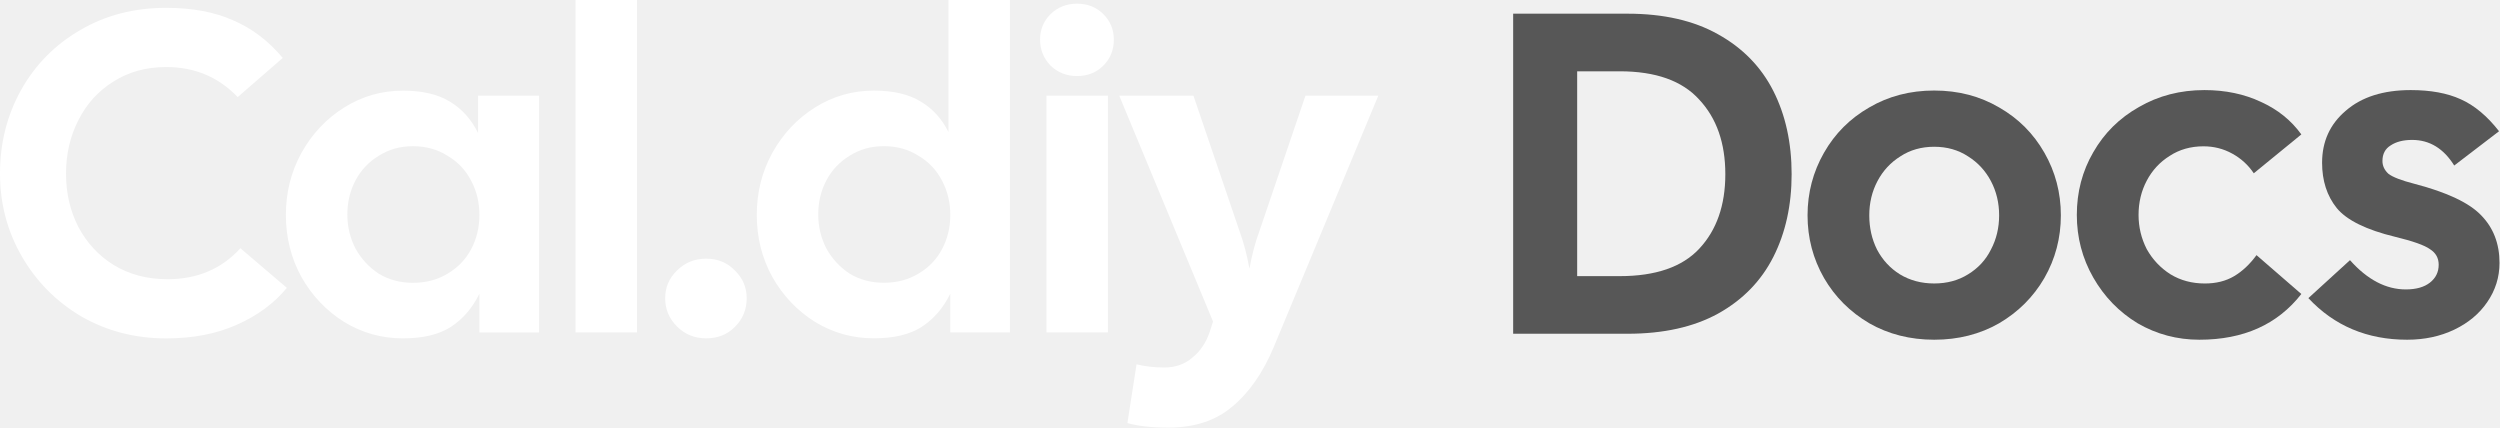
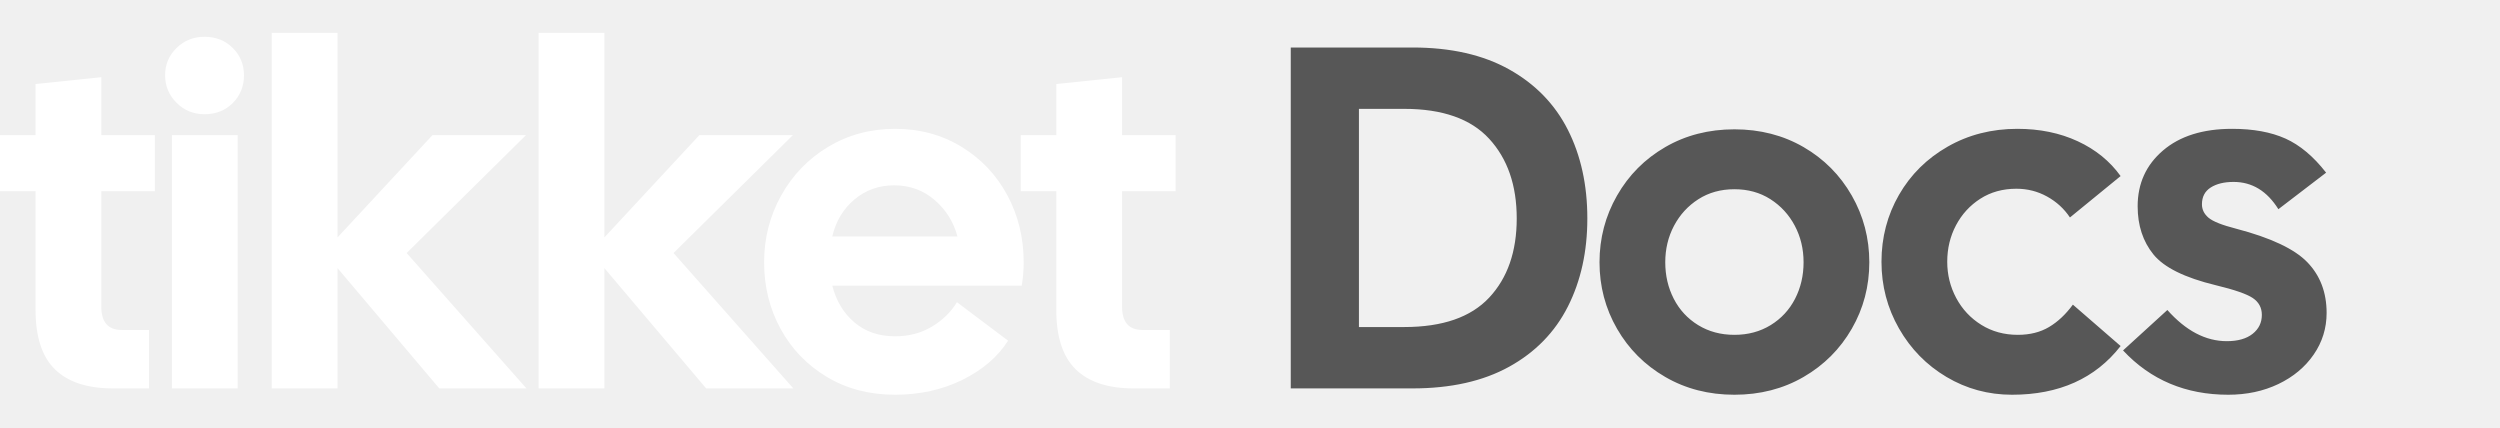
<svg xmlns="http://www.w3.org/2000/svg" width="152" height="26" viewBox="0 0 152 26" fill="none">
-   <path d="M71.039 25.998C70.005 25.998 69.175 25.906 68.547 25.721L69.101 22.15C69.618 22.279 70.18 22.344 70.79 22.344C71.472 22.344 72.045 22.141 72.506 21.735C72.986 21.347 73.337 20.821 73.558 20.157L73.752 19.548L68.049 5.816H72.561L75.358 14.039C75.616 14.74 75.819 15.506 75.966 16.336C76.114 15.506 76.317 14.74 76.576 14.039L79.372 5.816H83.801L77.434 21.126C76.769 22.695 75.93 23.894 74.915 24.725C73.918 25.574 72.626 25.998 71.039 25.998Z" fill="white" />
-   <path d="M63.624 5.815H67.361V20.211H63.624V5.815ZM63.236 2.41C63.236 1.801 63.449 1.284 63.873 0.859C64.316 0.435 64.851 0.223 65.479 0.223C66.125 0.223 66.66 0.435 67.084 0.859C67.509 1.284 67.721 1.801 67.721 2.41C67.721 3.037 67.509 3.563 67.084 3.988C66.66 4.412 66.125 4.624 65.479 4.624C64.851 4.624 64.316 4.412 63.873 3.988C63.449 3.545 63.236 3.019 63.236 2.41Z" fill="white" />
-   <path d="M53.127 20.569C51.835 20.569 50.644 20.237 49.555 19.573C48.466 18.89 47.599 17.976 46.953 16.832C46.325 15.688 46.012 14.433 46.012 13.067C46.012 11.701 46.325 10.446 46.953 9.302C47.599 8.139 48.466 7.216 49.555 6.533C50.644 5.851 51.835 5.509 53.127 5.509C54.308 5.509 55.258 5.731 55.978 6.174C56.698 6.598 57.261 7.216 57.667 8.028V0H61.404V20.209H57.778V17.856C57.353 18.724 56.772 19.397 56.033 19.877C55.314 20.339 54.345 20.569 53.127 20.569ZM49.749 13.039C49.749 13.777 49.915 14.47 50.247 15.116C50.598 15.743 51.069 16.251 51.659 16.638C52.268 17.007 52.961 17.192 53.736 17.192C54.529 17.192 55.231 17.007 55.84 16.638C56.467 16.269 56.947 15.771 57.279 15.143C57.611 14.516 57.778 13.824 57.778 13.067C57.778 12.31 57.611 11.618 57.279 10.991C56.947 10.345 56.467 9.837 55.84 9.468C55.231 9.08 54.529 8.887 53.736 8.887C52.961 8.887 52.268 9.08 51.659 9.468C51.05 9.837 50.58 10.335 50.247 10.963C49.915 11.591 49.749 12.283 49.749 13.039Z" fill="white" />
-   <path d="M42.935 20.571C42.234 20.571 41.643 20.331 41.163 19.852C40.683 19.372 40.443 18.799 40.443 18.135C40.443 17.471 40.683 16.908 41.163 16.446C41.643 15.966 42.234 15.727 42.935 15.727C43.636 15.727 44.218 15.966 44.679 16.446C45.159 16.908 45.399 17.471 45.399 18.135C45.399 18.818 45.159 19.399 44.679 19.879C44.218 20.341 43.636 20.571 42.935 20.571Z" fill="white" />
-   <path d="M34.994 0H38.731V20.209H34.994V0Z" fill="white" />
-   <path d="M24.497 20.572C23.205 20.572 22.014 20.24 20.925 19.575C19.837 18.892 18.969 17.979 18.323 16.835C17.696 15.69 17.382 14.435 17.382 13.069C17.382 11.704 17.696 10.449 18.323 9.304C18.969 8.142 19.837 7.219 20.925 6.536C22.014 5.853 23.205 5.512 24.497 5.512C25.678 5.512 26.628 5.733 27.348 6.176C28.086 6.619 28.659 7.256 29.065 8.086V5.816H32.774V20.212H29.148V17.859C28.723 18.726 28.142 19.4 27.404 19.88C26.684 20.341 25.715 20.572 24.497 20.572ZM21.119 13.042C21.119 13.78 21.285 14.472 21.617 15.118C21.968 15.746 22.439 16.253 23.029 16.641C23.639 17.01 24.331 17.195 25.106 17.195C25.899 17.195 26.601 17.01 27.21 16.641C27.837 16.272 28.317 15.773 28.649 15.146C28.982 14.518 29.148 13.826 29.148 13.069C29.148 12.313 28.982 11.621 28.649 10.993C28.317 10.347 27.837 9.84 27.21 9.471C26.601 9.083 25.899 8.889 25.106 8.889C24.331 8.889 23.639 9.083 23.029 9.471C22.42 9.84 21.95 10.338 21.617 10.966C21.285 11.593 21.119 12.285 21.119 13.042Z" fill="white" />
-   <path d="M10.105 20.575C8.222 20.575 6.506 20.132 4.955 19.247C3.424 18.342 2.215 17.124 1.329 15.592C0.443 14.06 0 12.381 0 10.554C0 8.708 0.424 7.019 1.273 5.487C2.141 3.937 3.341 2.719 4.872 1.833C6.404 0.929 8.148 0.477 10.105 0.477C11.674 0.477 13.021 0.726 14.147 1.224C15.291 1.704 16.306 2.47 17.192 3.522L14.451 5.903C13.288 4.685 11.84 4.076 10.105 4.076C8.887 4.076 7.816 4.371 6.893 4.961C5.971 5.534 5.26 6.318 4.762 7.315C4.263 8.293 4.014 9.372 4.014 10.554C4.014 11.735 4.263 12.815 4.762 13.793C5.278 14.771 5.998 15.546 6.921 16.118C7.862 16.69 8.951 16.976 10.188 16.976C11.996 16.976 13.473 16.349 14.617 15.094L17.441 17.502C16.666 18.444 15.651 19.191 14.396 19.745C13.159 20.299 11.729 20.575 10.105 20.575Z" fill="white" />
-   <path d="M146.354 20.655C143.926 20.655 141.924 19.812 140.349 18.126L142.879 15.818C143.935 17.004 145.066 17.597 146.271 17.597C146.901 17.597 147.392 17.458 147.744 17.18C148.096 16.902 148.272 16.541 148.272 16.096C148.272 15.688 148.096 15.373 147.744 15.151C147.41 14.91 146.706 14.66 145.631 14.4C143.87 13.974 142.684 13.39 142.073 12.649C141.48 11.908 141.183 10.99 141.183 9.897C141.183 8.599 141.665 7.543 142.629 6.728C143.592 5.894 144.908 5.477 146.576 5.477C147.781 5.477 148.791 5.662 149.607 6.033C150.441 6.403 151.219 7.052 151.942 7.979L149.217 10.064C148.569 9.026 147.716 8.507 146.66 8.507C146.122 8.507 145.687 8.618 145.353 8.84C145.02 9.044 144.853 9.359 144.853 9.786C144.853 10.082 144.973 10.342 145.214 10.564C145.474 10.768 146.002 10.972 146.799 11.176C148.782 11.694 150.135 12.334 150.858 13.094C151.599 13.854 151.97 14.817 151.97 15.985C151.97 16.856 151.719 17.653 151.219 18.376C150.737 19.08 150.07 19.636 149.217 20.044C148.365 20.451 147.41 20.655 146.354 20.655Z" fill="#575757" />
-   <path d="M133.721 20.655C132.368 20.655 131.118 20.322 129.968 19.655C128.838 18.969 127.938 18.042 127.271 16.875C126.604 15.707 126.271 14.437 126.271 13.066C126.271 11.676 126.604 10.406 127.271 9.257C127.938 8.09 128.866 7.172 130.052 6.505C131.238 5.819 132.563 5.477 134.027 5.477C135.306 5.477 136.455 5.718 137.474 6.199C138.494 6.663 139.309 7.321 139.921 8.173L137.03 10.536C136.696 10.036 136.26 9.637 135.723 9.341C135.186 9.044 134.602 8.896 133.972 8.896C133.193 8.896 132.508 9.091 131.914 9.48C131.321 9.85 130.858 10.351 130.524 10.981C130.191 11.611 130.024 12.306 130.024 13.066C130.024 13.807 130.191 14.502 130.524 15.151C130.877 15.781 131.358 16.291 131.97 16.68C132.582 17.051 133.277 17.236 134.055 17.236C134.741 17.236 135.334 17.088 135.834 16.791C136.335 16.495 136.789 16.068 137.196 15.512L139.921 17.875C138.475 19.729 136.409 20.655 133.721 20.655Z" fill="#575757" />
-   <path d="M117.6 20.655C116.135 20.655 114.82 20.321 113.652 19.654C112.484 18.968 111.567 18.051 110.9 16.902C110.233 15.734 109.899 14.465 109.899 13.093C109.899 11.722 110.233 10.452 110.9 9.285C111.567 8.117 112.484 7.2 113.652 6.532C114.82 5.847 116.135 5.504 117.6 5.504C119.064 5.504 120.38 5.847 121.547 6.532C122.715 7.2 123.632 8.117 124.299 9.285C124.967 10.452 125.3 11.722 125.3 13.093C125.3 14.465 124.967 15.734 124.299 16.902C123.632 18.051 122.715 18.968 121.547 19.654C120.38 20.321 119.064 20.655 117.6 20.655ZM113.652 13.093C113.652 13.853 113.809 14.548 114.125 15.178C114.458 15.808 114.921 16.309 115.515 16.68C116.126 17.05 116.821 17.235 117.6 17.235C118.378 17.235 119.064 17.05 119.657 16.68C120.268 16.309 120.732 15.808 121.047 15.178C121.38 14.548 121.547 13.853 121.547 13.093C121.547 12.333 121.38 11.638 121.047 11.008C120.713 10.378 120.25 9.878 119.657 9.507C119.064 9.118 118.378 8.923 117.6 8.923C116.821 8.923 116.135 9.118 115.542 9.507C114.949 9.878 114.486 10.378 114.152 11.008C113.819 11.638 113.652 12.333 113.652 13.093Z" fill="#575757" />
-   <path d="M92 0.832H98.95C101.137 0.832 102.972 1.249 104.455 2.083C105.956 2.917 107.077 4.066 107.819 5.53C108.56 6.994 108.931 8.681 108.931 10.59C108.931 12.48 108.56 14.158 107.819 15.622C107.077 17.086 105.956 18.235 104.455 19.069C102.972 19.884 101.137 20.292 98.95 20.292H92V0.832ZM98.478 16.789C100.665 16.789 102.277 16.233 103.315 15.121C104.371 13.991 104.9 12.48 104.9 10.59C104.9 8.699 104.371 7.189 103.315 6.058C102.277 4.909 100.665 4.335 98.478 4.335H95.892V16.789H98.478Z" fill="#575757" />
+   <path d="M2.162 18.848V11.623H0V8.218H2.162V5.109L6.159 4.694V8.218H9.416V11.623H6.159V18.641Q6.159 20.062 7.402 20.062H9.061V23.615H6.869Q4.53 23.615 3.346 22.46Q2.162 21.306 2.162 18.848ZM10.452 8.218H14.45V23.615H10.452ZM12.436 2.237Q13.472 2.237 14.153 2.918Q14.834 3.599 14.834 4.576Q14.834 5.583 14.153 6.264Q13.472 6.945 12.436 6.945Q11.429 6.945 10.734 6.249Q10.038 5.553 10.038 4.576Q10.038 3.599 10.734 2.918Q11.429 2.237 12.436 2.237ZM20.52 16.301V23.615H16.522V2H20.52V14.436L26.293 8.218H31.978L24.724 15.384L32.008 23.615H26.708ZM36.746 16.301V23.615H32.748V2H36.746V14.436L42.52 8.218H48.205L40.95 15.384L48.234 23.615H42.934ZM46.458 15.946Q46.458 13.755 47.494 11.89Q48.53 10.024 50.351 8.929Q52.172 7.833 54.423 7.833Q56.673 7.833 58.464 8.929Q60.256 10.024 61.248 11.875Q62.24 13.725 62.24 15.946Q62.24 16.686 62.121 17.367H50.603Q50.958 18.759 51.95 19.603Q52.942 20.447 54.423 20.447Q55.666 20.447 56.643 19.869Q57.62 19.292 58.183 18.374L61.292 20.713Q60.345 22.194 58.509 23.097Q56.673 24 54.423 24Q52.083 24 50.277 22.919Q48.471 21.838 47.464 20.003Q46.458 18.167 46.458 15.946ZM58.213 14.377Q57.857 13.044 56.821 12.156Q55.785 11.268 54.363 11.268Q52.972 11.268 51.95 12.127Q50.929 12.985 50.603 14.377ZM64.223 18.848V11.623H62.062V8.218H64.223V5.109L68.221 4.694V8.218H71.478V11.623H68.221V18.641Q68.221 20.062 69.464 20.062H71.122V23.615H68.931Q66.592 23.615 65.408 22.46Q64.223 21.306 64.223 18.848Z" fill="white" />
+   <path d="M78.478 2.888H85.88Q89.374 2.888 91.758 4.221Q94.141 5.553 95.326 7.892Q96.51 10.231 96.51 13.281Q96.51 16.301 95.326 18.641Q94.141 20.98 91.758 22.297Q89.374 23.615 85.88 23.615H78.478ZM85.377 19.884Q88.871 19.884 90.544 18.093Q92.217 16.301 92.217 13.281Q92.217 10.261 90.544 8.44Q88.871 6.619 85.377 6.619H82.623V19.884ZM97.25 15.946Q97.25 13.755 98.316 11.89Q99.382 10.024 101.248 8.943Q103.113 7.863 105.452 7.863Q107.791 7.863 109.657 8.943Q111.522 10.024 112.588 11.89Q113.654 13.755 113.654 15.946Q113.654 18.137 112.588 19.988Q111.522 21.838 109.657 22.919Q107.791 24 105.452 24Q103.113 24 101.248 22.919Q99.382 21.838 98.316 19.988Q97.25 18.137 97.25 15.946ZM105.452 20.358Q106.696 20.358 107.658 19.766Q108.62 19.174 109.139 18.167Q109.657 17.16 109.657 15.946Q109.657 14.732 109.124 13.725Q108.591 12.719 107.643 12.112Q106.696 11.505 105.452 11.505Q104.209 11.505 103.261 12.112Q102.314 12.719 101.781 13.725Q101.248 14.732 101.248 15.946Q101.248 17.16 101.766 18.167Q102.284 19.174 103.246 19.766Q104.209 20.358 105.452 20.358ZM114.394 15.917Q114.394 13.696 115.46 11.845Q116.526 9.995 118.421 8.914Q120.316 7.833 122.655 7.833Q124.699 7.833 126.327 8.588Q127.956 9.343 128.933 10.705L125.853 13.222Q125.32 12.423 124.462 11.949Q123.603 11.475 122.596 11.475Q121.353 11.475 120.405 12.082Q119.458 12.689 118.925 13.696Q118.392 14.703 118.392 15.917Q118.392 17.101 118.939 18.122Q119.487 19.144 120.464 19.751Q121.441 20.358 122.685 20.358Q123.781 20.358 124.58 19.884Q125.38 19.41 126.031 18.522L128.933 21.039Q126.623 24 122.33 24Q120.168 24 118.347 22.919Q116.526 21.838 115.46 19.973Q114.394 18.108 114.394 15.917ZM129.081 21.306 131.775 18.848Q133.463 20.743 135.388 20.743Q136.394 20.743 136.957 20.299Q137.52 19.855 137.52 19.144Q137.52 18.493 136.972 18.122Q136.424 17.752 134.707 17.338Q131.894 16.657 130.931 15.472Q129.969 14.288 129.969 12.541Q129.969 10.468 131.509 9.151Q133.048 7.833 135.713 7.833Q137.638 7.833 138.956 8.425Q140.273 9.017 141.428 10.498L138.526 12.719Q137.49 11.061 135.802 11.061Q134.943 11.061 134.41 11.401Q133.878 11.742 133.878 12.423Q133.878 12.896 134.277 13.237Q134.677 13.577 135.95 13.903Q139.118 14.732 140.288 15.946Q141.458 17.16 141.458 19.026Q141.458 20.417 140.673 21.557Q139.888 22.697 138.526 23.349Q137.164 24 135.476 24Q131.598 24 129.081 21.306Z" fill="#575757" />
</svg>
